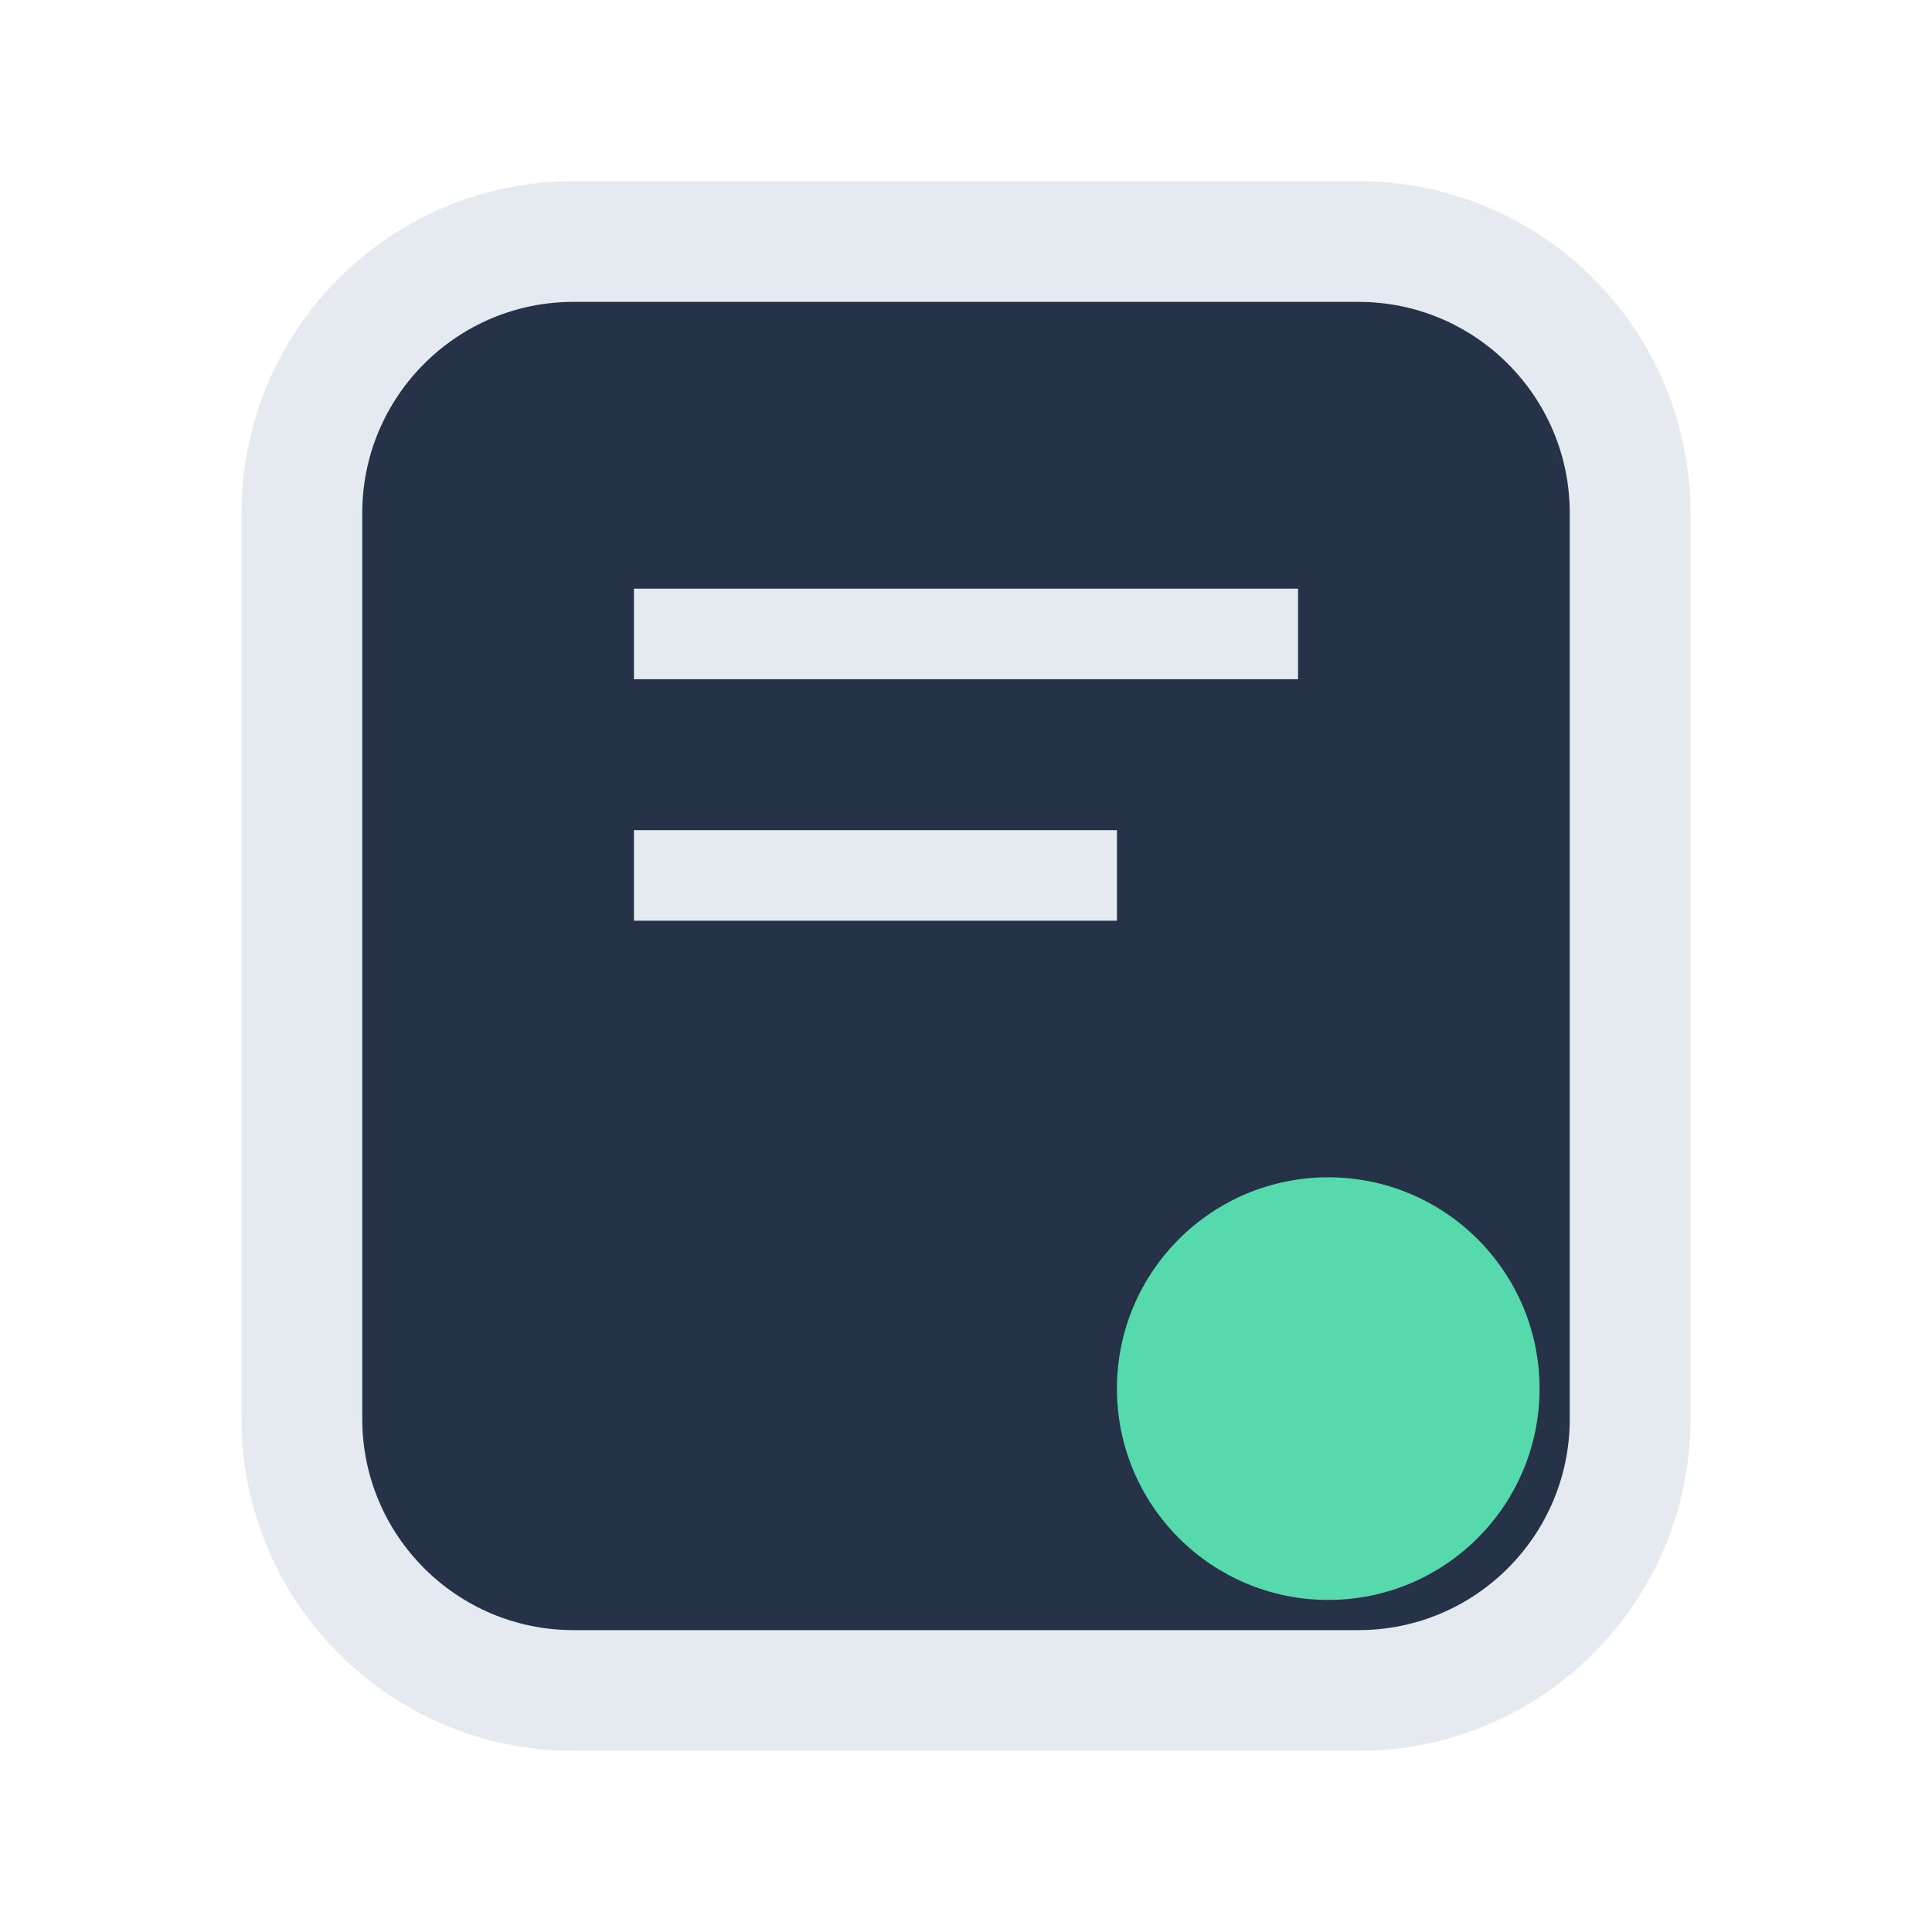
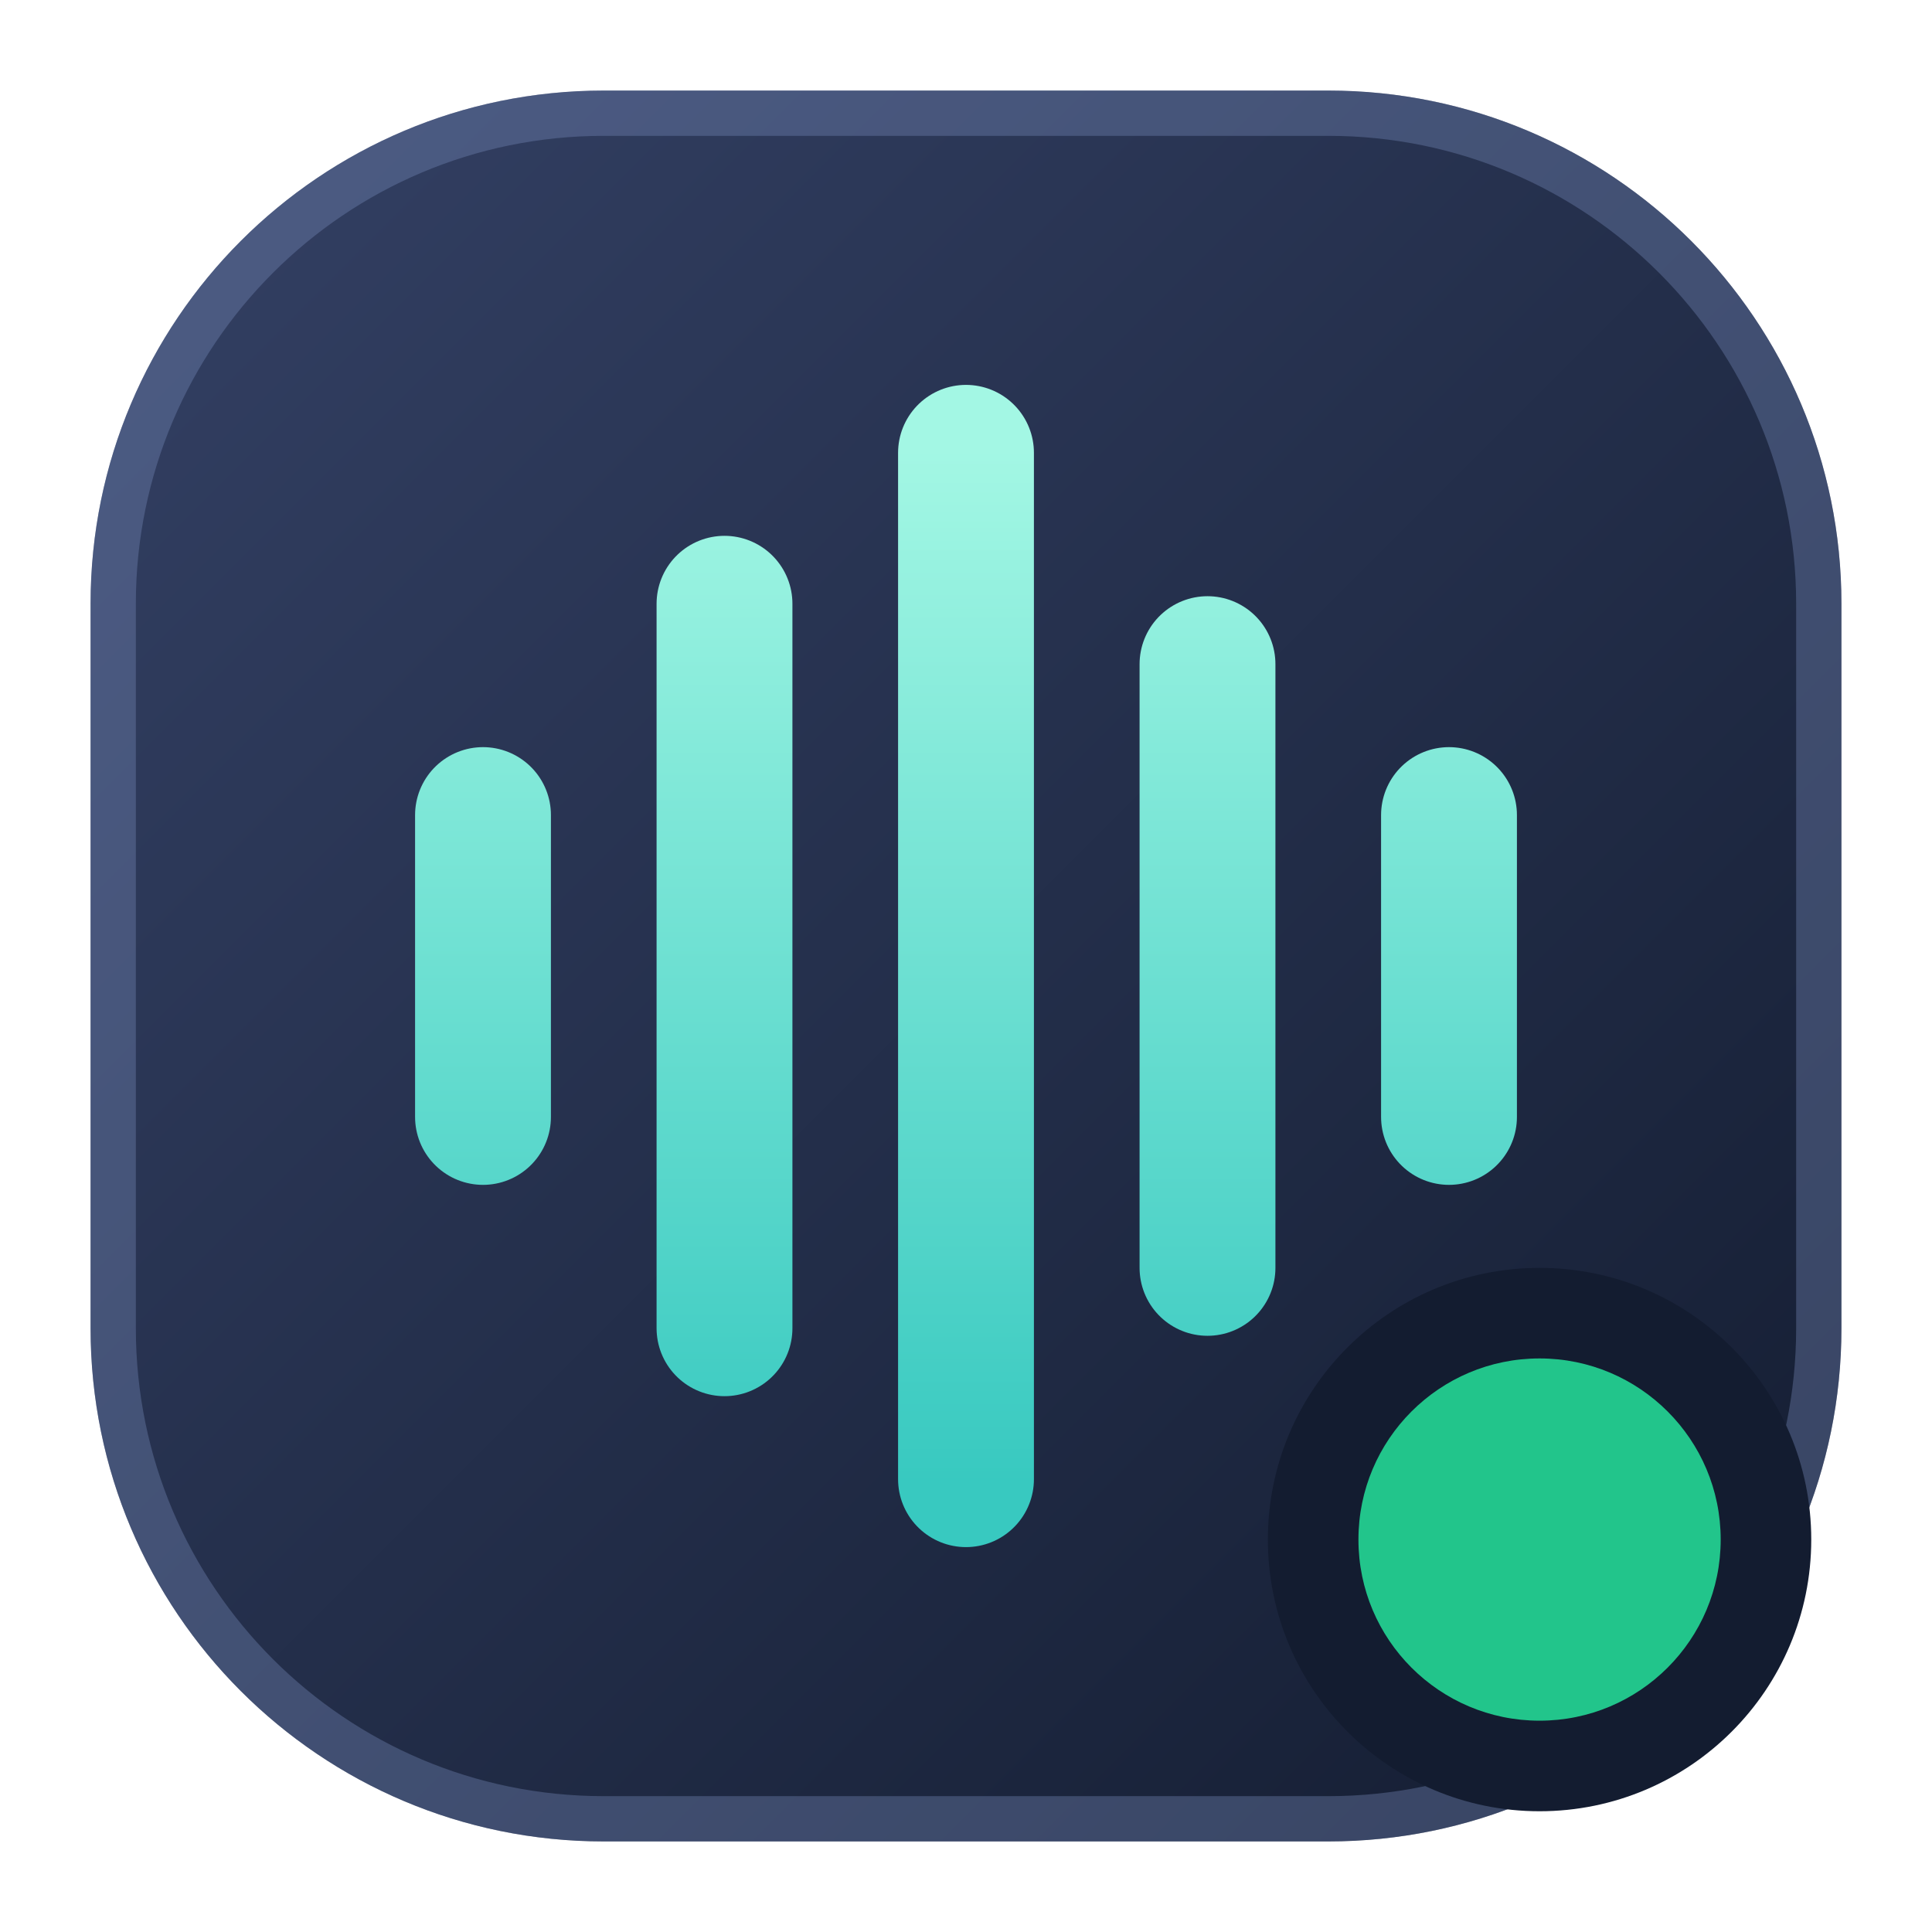
- <svg xmlns="http://www.w3.org/2000/svg" width="128" height="128" viewBox="0 0 64 64">
-   <rect x="10" y="8" width="44" height="48" rx="9" fill="#253247" stroke="#e5e9f0" stroke-width="4" />
-   <path d="M21 21h22M21 29h16" stroke="#e5e9f0" stroke-width="3" />
-   <circle cx="44" cy="46" r="7" fill="#55d9ad" />
+ <svg xmlns="http://www.w3.org/2000/svg" width="256" height="256" viewBox="0 0 64 64">
+   <defs>
+     <linearGradient id="body" x1="0" y1="0" x2="1" y2="1">
+       <stop stop-color="#344165" />
+       <stop offset="1" stop-color="#131c30" />
+     </linearGradient>
+     <linearGradient id="wave" x1="0" y1="0" x2="0" y2="1">
+       <stop stop-color="#a3f7e4" />
+       <stop offset="1" stop-color="#38c9c0" />
+     </linearGradient>
+   </defs>
+   <rect x="3" y="3" width="58" height="58" rx="17" fill="url(#body)" />
+   <rect x="3.75" y="3.75" width="56.5" height="56.5" rx="16.25" fill="none" stroke="#7c90bf" stroke-opacity=".35" stroke-width="1.5" />
+   <path d="M16 27v10M24 20v24M32 15v34M40 22v20M48 27v10" fill="none" stroke="url(#wave)" stroke-width="4.5" stroke-linecap="round" />
+   <circle cx="51" cy="51" r="9" fill="#131c30" />
+   <circle cx="51" cy="51" r="6" fill="#22c58b" />
</svg>
